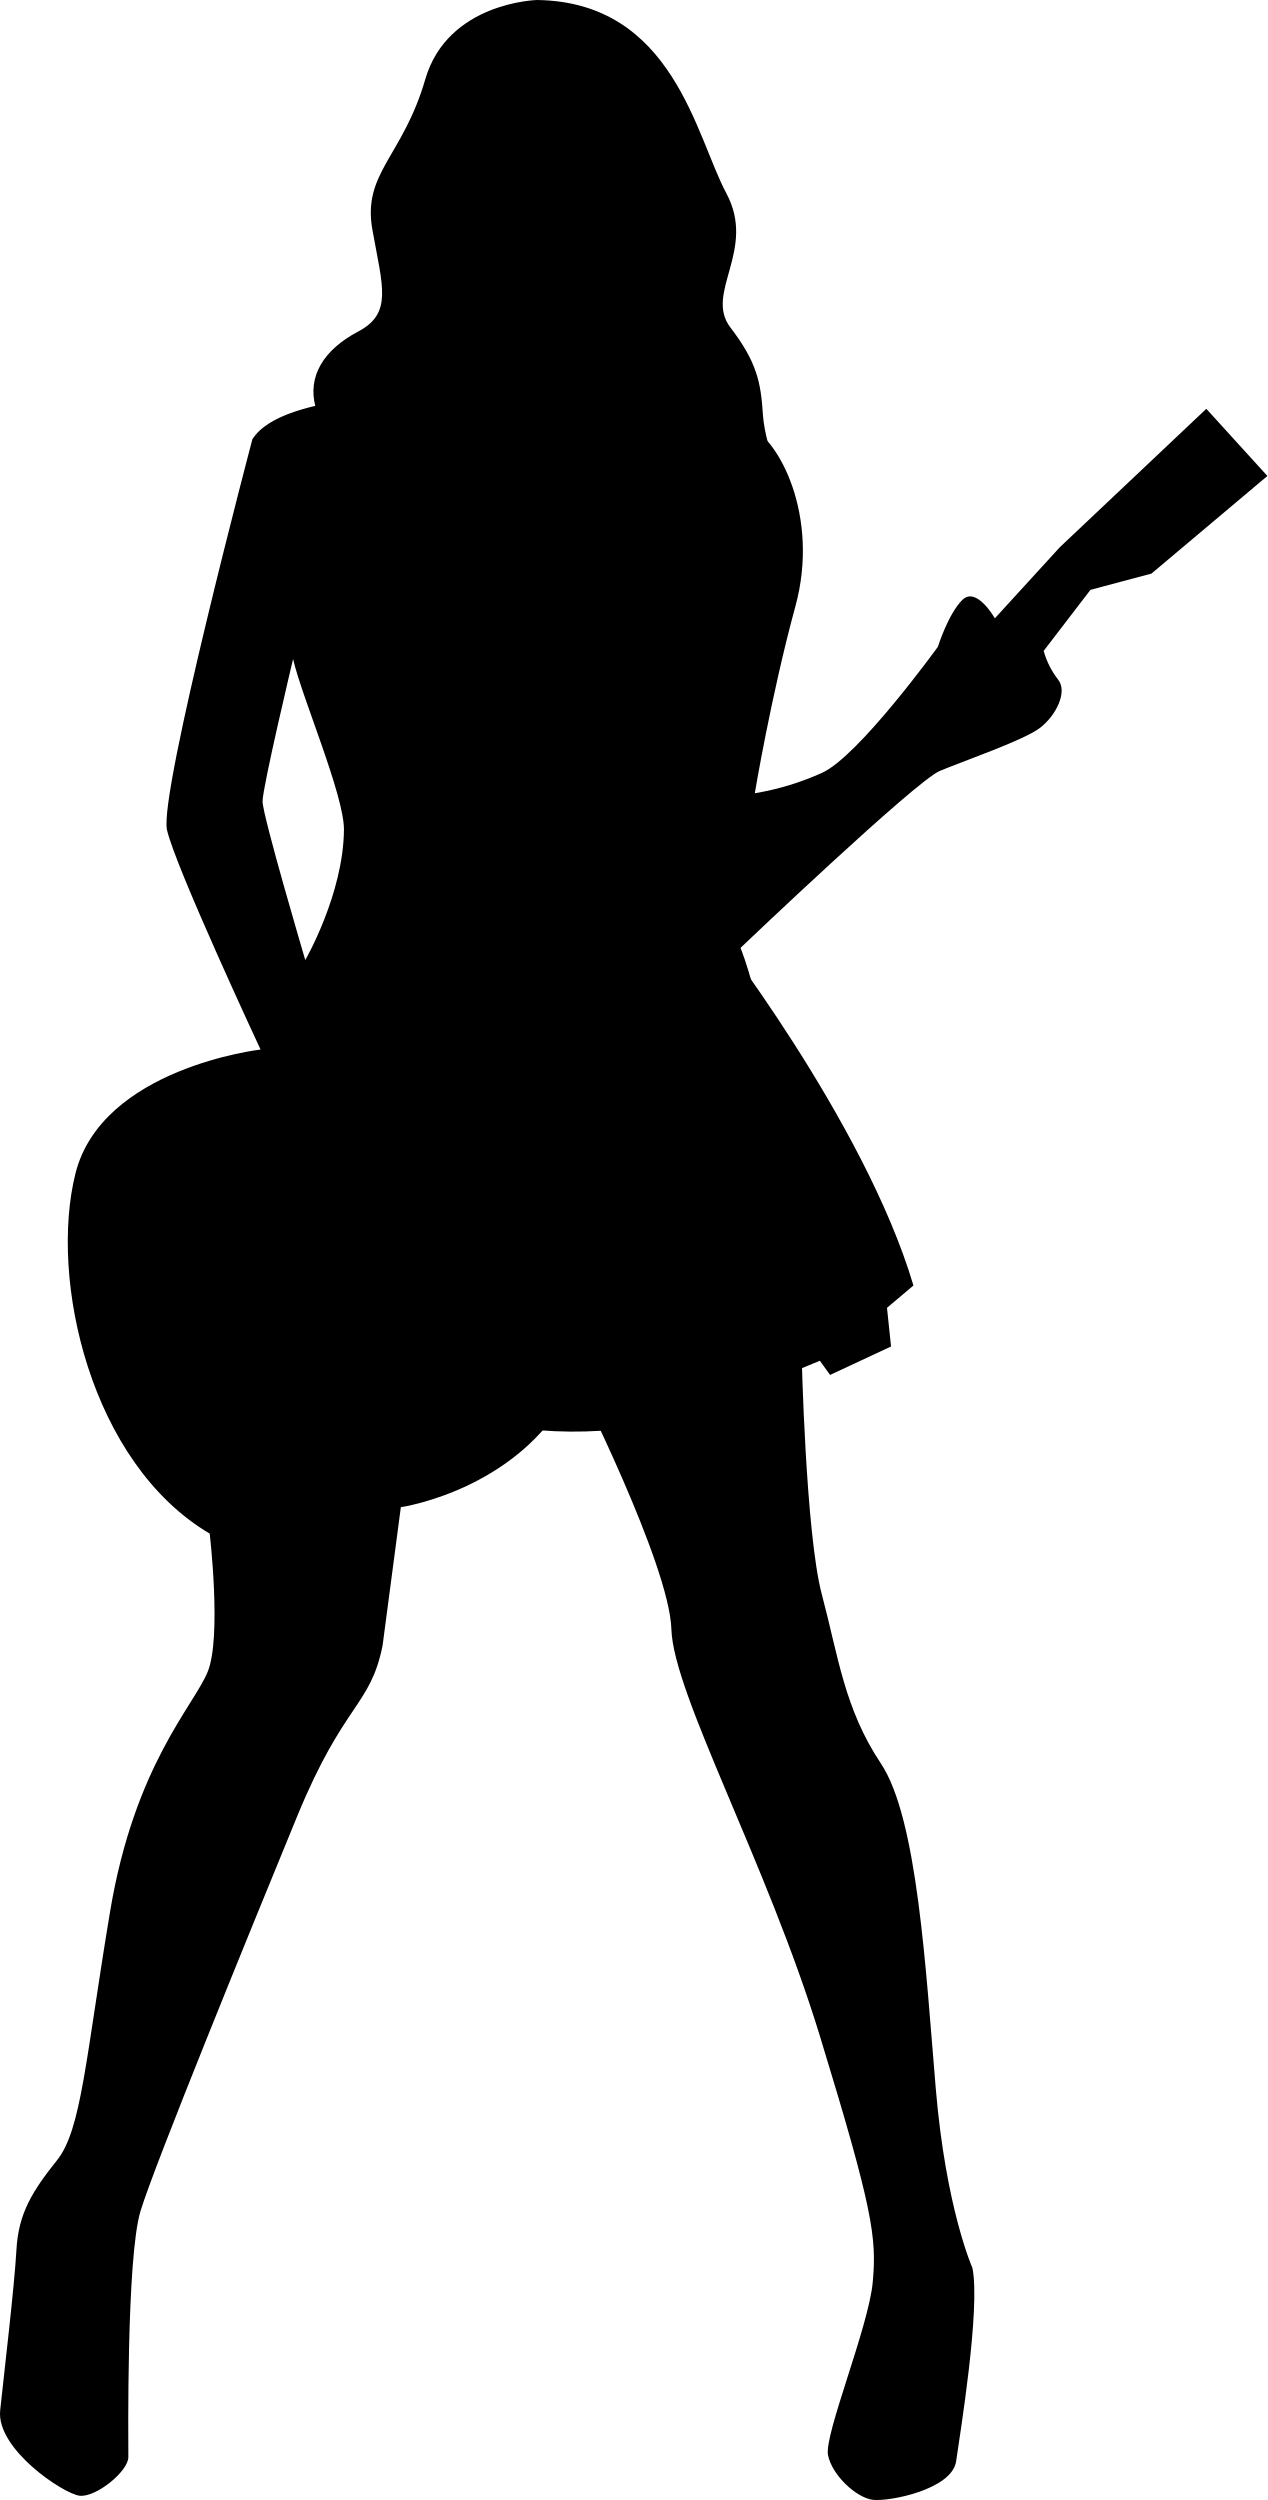
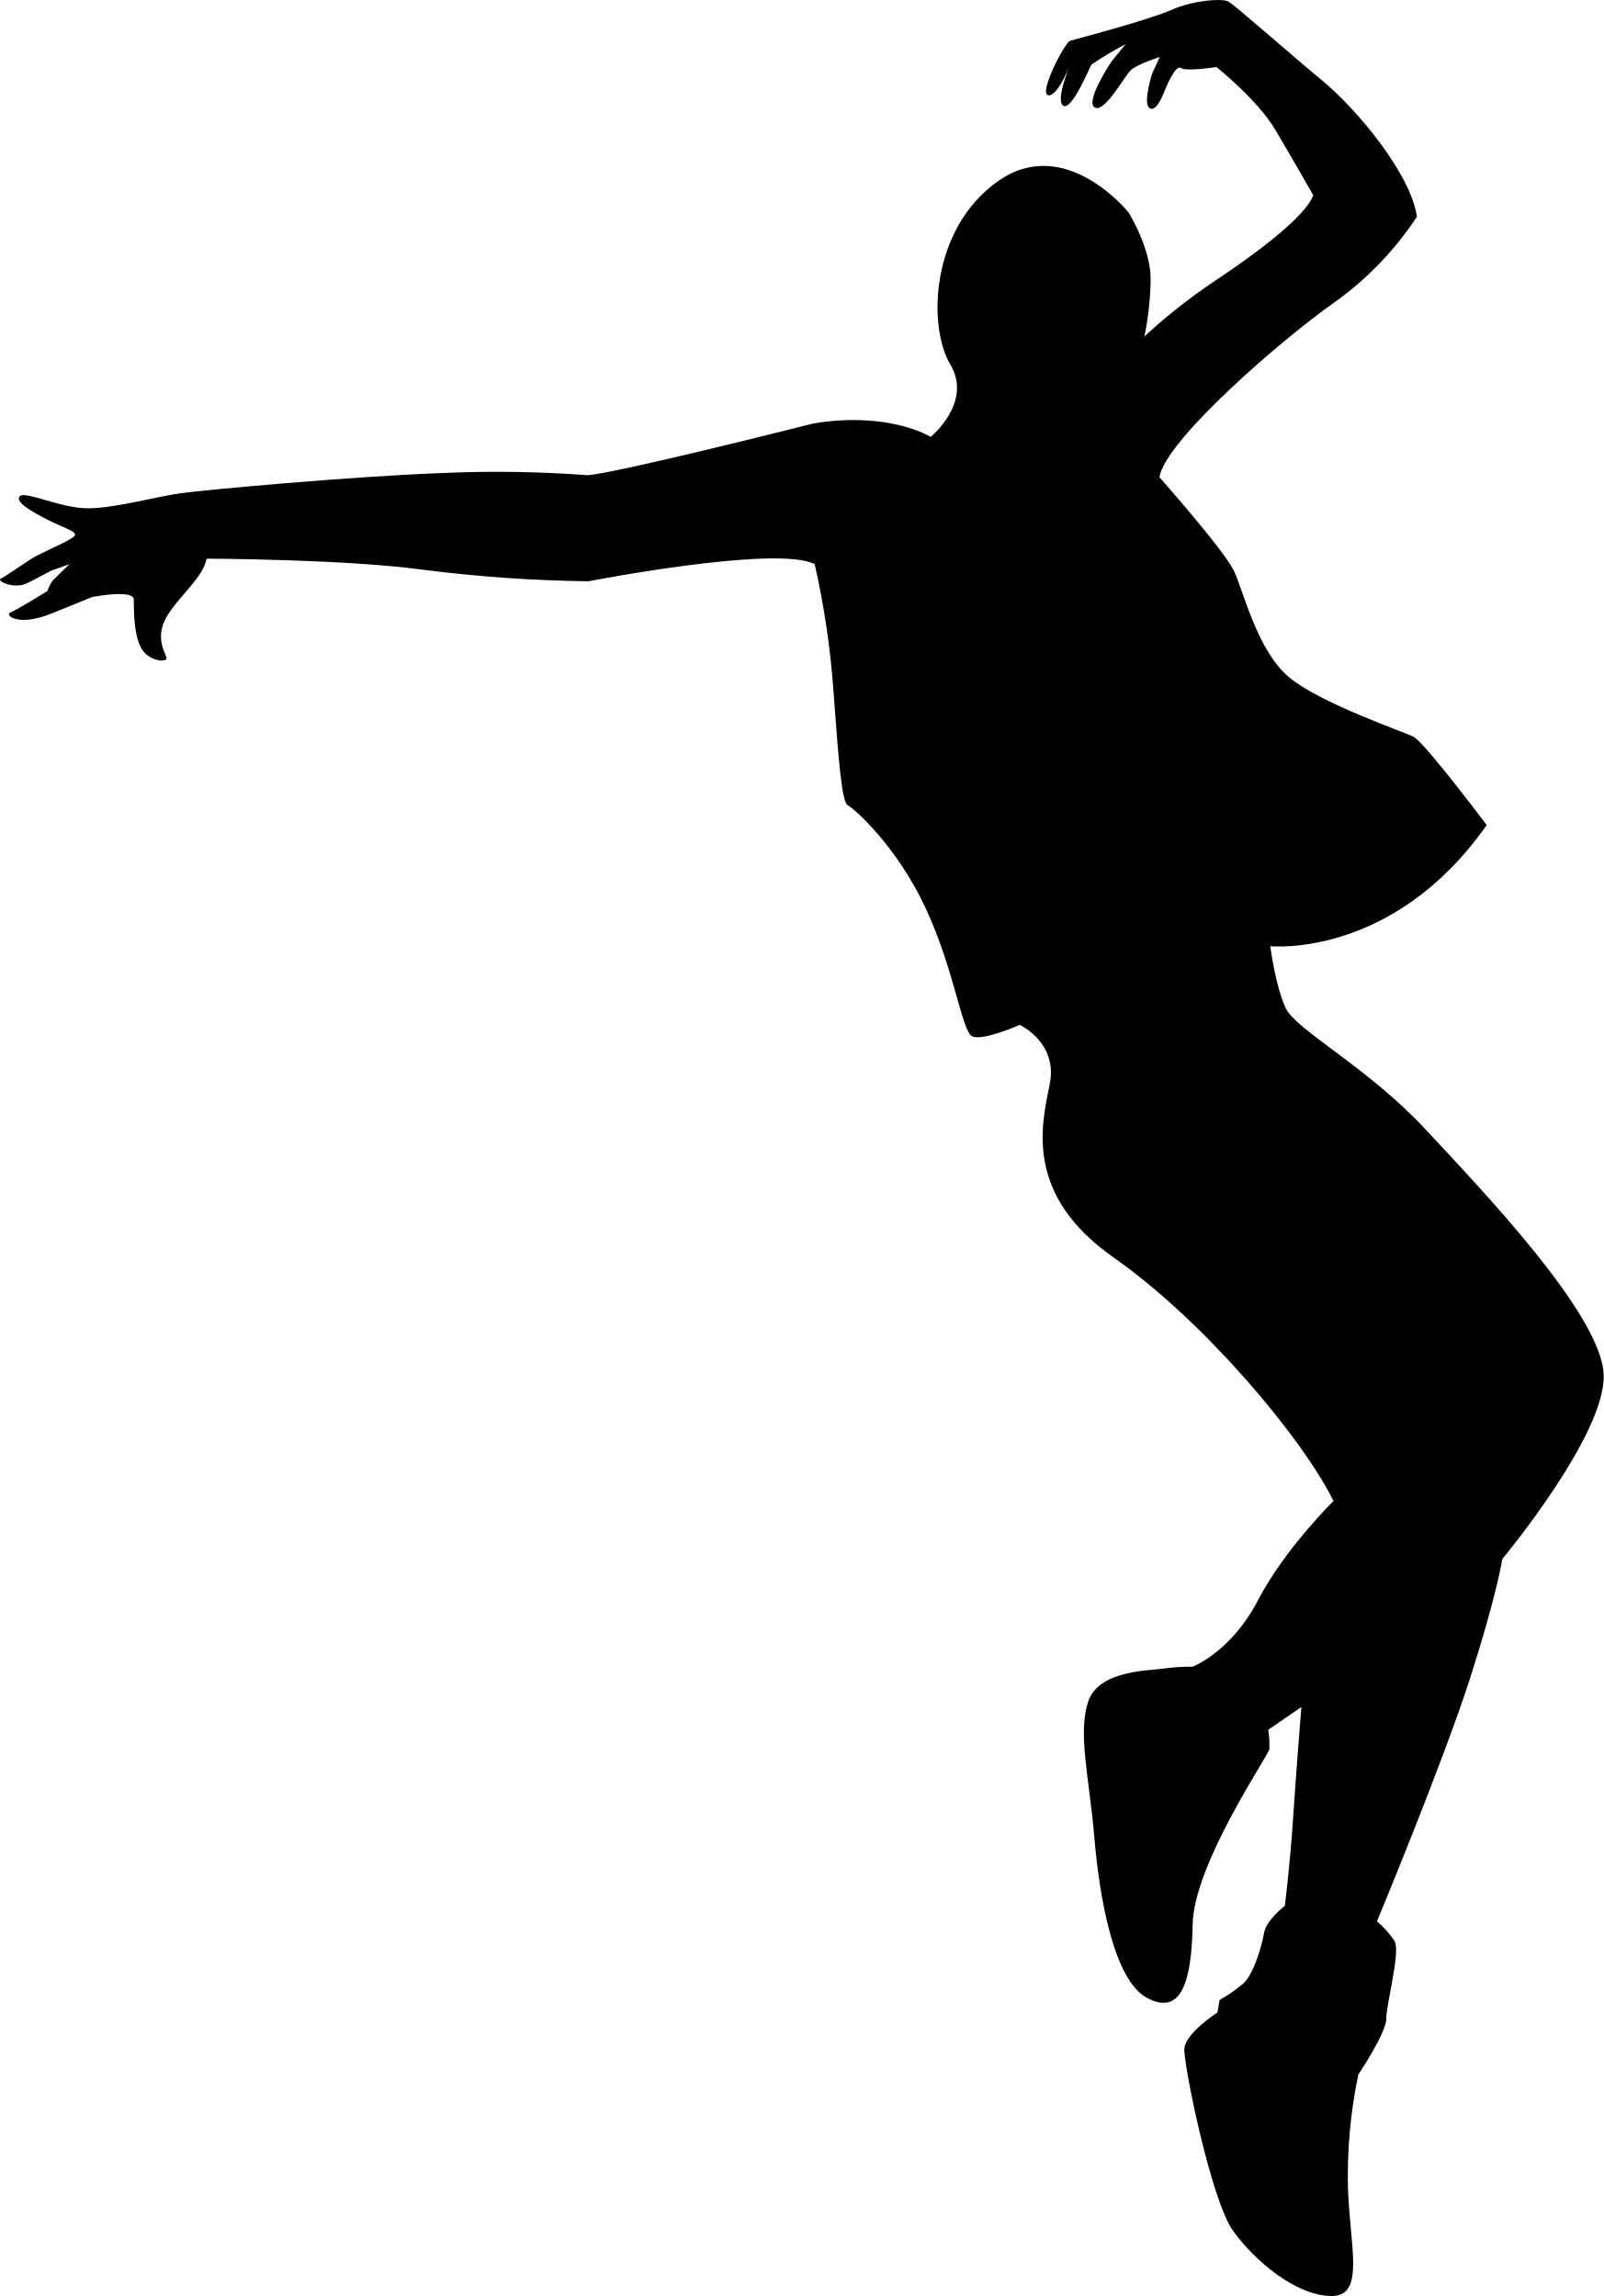
- <svg xmlns="http://www.w3.org/2000/svg" viewBox="0 0 172.847 340.961">
+ <svg xmlns="http://www.w3.org/2000/svg" viewBox="0 0 239.823 343.455">
  <g id="Layer_2" data-name="Layer 2">
    <g id="Layer_1-2" data-name="Layer 1">
-       <path d="M96.834,125.943s21.081,26.907,27.744,49.379l-3.606,3.045.553,5.273-8.315,3.881-1.389-1.933-4.721,1.933-7.765-2.771s-2.3,5.922-7.855,8.512-21.447,2.957-28.847-.744" />
-       <path d="M164.524,55.755l-19.97,18.867-8.873,9.708s-2.507-4.436-4.443-2.5-3.325,6.382-3.325,6.382-10.825,14.981-15.82,17.2a36.953,36.953,0,0,1-9.149,2.774s2.214-13.315,5.542-25.519-2.22-23.026-6.65-24.692-16.928-2.5-19.142-3.882-.834-9.156-.834-9.156,21.918-27.741.559-42.167c0,0-15.539-5.825-21.921,5.548s-8.32,31.9,3.328,34.958c0,0,3.054,8.039-.833,9.429s-24.409.555-28.574,7.211c0,0-12.755,48.27-11.646,53.261S35.536,143.14,35.536,143.14s-21.643,2.5-25.249,16.922,2.036,39.484,18.314,49.1c0,0,1.656,14.15-.283,18.862s-9.985,12.756-13.313,32.735-3.891,29.686-7.213,33.846-5.273,7.213-5.548,12.207S.583,323.452.024,328.728s8.6,11.37,10.819,11.648,6.662-3.322,6.662-5.27-.283-27.184,1.664-33.569,14.972-38.281,21.356-53.814,9.985-14.98,11.653-23.3l2.491-18.865s17.206-2.493,23.863-17.477c0,0,12.763,25.245,13.035,34.124s13.041,31.9,20.254,55.48,7.774,27.467,7.206,33.568c-.55,6.1-6.651,20.81-6.1,23.581s3.884,5.823,6.1,6.1,10.824-1.393,11.377-5.271,3.332-20.809,2.22-26.353c0,0-3.609-8.046-4.995-24.409s-2.492-36.9-7.491-44.39-5.822-14.7-8.045-23.023-2.77-33.013-2.77-33.013S107.1,145.082,101,129.27c0,0,23.857-22.749,27.185-24.133s11.375-4.162,13.6-5.826,3.887-4.991,2.5-6.657a11.167,11.167,0,0,1-1.945-3.884l6.382-8.325,8.318-2.217,15.813-13.313ZM46.91,113.178c-.078,8.768-5.276,17.758-5.276,17.758s-5.826-19.7-5.826-21.639S39.973,89.88,39.973,89.88C41.141,95.045,46.943,108.427,46.91,113.178Z" />
-       <path d="M73.259,0S61.057.278,58,10.82s-8.6,12.762-7.209,20.528,2.773,11.376-1.939,13.866-6.934,6.1-5.826,10.263-6.659,11.652-6.659,11.652,12.485,12.2,14.146,12.485,57.152-10.54,57.152-10.54-3.334-8.044-3.612-12.484-.828-7.212-4.44-11.93c-3.6-4.713,3.612-10.539-.553-18.307S91.845.278,73.259,0Z" />
+       <path d="M173.388,71.386c.827-5.468,18.171-20.542,26.122-26.119a48.5,48.5,0,0,0,12.383-12.848c-.929-6.406-8.874-16-14.244-20.442S184.591.674,183.664.212,178.5,0,175.144,1.5s-15.122,4.6-15.122,4.6c-.722.157-4.8,7.946-3.251,8.155s3.564-5.364,3.564-5.364-2.636,6.084-1.344,6.915,3.921-5.677,4.231-6.147a49.932,49.932,0,0,1,5.109-3.045l-2.113,2.585s-3.979,5.933-2.531,6.863,4.443-4.6,5.37-5.522,4.382-2.015,4.382-2.015L172.305,11s-1.39,4.285-.462,5.114,2.01-1.706,2.218-2.274,1.7-4.234,2.535-3.666,5.311-.153,5.311-.153,6.143,4.9,8.776,9.343,5.7,9.829,5.7,9.829c-1.084,3.177-8.673,8.828-14.632,12.776a86.819,86.819,0,0,0-10.611,8.36,45.365,45.365,0,0,0,.933-8.439c.079-4.723-3.328-10.143-3.328-10.143s-9.449-11.764-19.512-4.638-10.532,21.674-7.125,27.4-2.937,10.841-2.937,10.841-6.2-3.868-17.5-2.015c0,0-29.727,7.538-33.859,7.746a182.1,182.1,0,0,0-21.988-.311c-13.422.516-34.893,2.481-38.712,3s-9.548,2.17-13.73,2.266-9.6-2.68-10.427-1.8S5.074,76.7,7.191,77.786s4.491,1.754,3.969,2.375-4.23,2.217-5.624,2.944S.837,86.25.119,86.562s2.013,1.7,4.078.617,3.559-1.854,3.559-1.854l2.637-.931S8.12,86.566,7.812,86.921a7.2,7.2,0,0,0-.728,1.495s-4.591,2.845-5.522,3.2,1.084,2.22,6.143.157S13.8,89.3,13.8,89.3s6.145-1.189,6.2.361-.055,4.9,1.026,7.123,4.081,2.372,3.877,1.6-1.757-3.044,0-6.086,5.521-5.94,5.984-8.727c0,0,20.8.055,32.569,1.68a216.954,216.954,0,0,0,24.545,1.7s28.258-5.495,33.833-2.554a125.8,125.8,0,0,1,2.788,18.73c.779,10.535,1.242,16.883,2.169,17.345s7.276,6.044,11.615,15.336,5.417,18.42,6.966,19.2,7.126-1.7,7.126-1.7,5.725,2.631,4.488,8.83-3.872,16.57,9.6,26.006c13.476,9.452,28.183,26.947,32.83,36.393,0,0-7.275,7.118-11.305,14.864s-9.755,9.911-9.755,9.911a33.725,33.725,0,0,0-4.648.314c-1.7.306-9.439.154-10.99,4.956s.155,11.143.934,20.282,2.934,21.368,7.89,24,6.658-2.009,6.814-11c.157-8.973,11.3-25.235,11.46-26.171a13.551,13.551,0,0,0-.156-2.941l4.955-3.4s-.77,9.441-1.237,16.571-1.237,13.16-1.237,13.16-2.79,2.167-3.1,4.023-1.55,6.2-3.1,7.591a21.087,21.087,0,0,1-3.565,2.474l-.305,1.863s-4.8,3.093-4.956,5.415,4.026,22.76,7.277,27.253,9.293,9.606,14.558,9.759,2.94-7.124,2.632-16.1a73.918,73.918,0,0,1,1.548-17.036s4.177-6.194,4.177-8.358,2.17-10.067,1.242-11.61a13.572,13.572,0,0,0-2.632-2.948s9.91-23.846,13.933-36.39,4.806-17.8,4.806-17.8,15.48-18.581,15.168-27.569-18.27-27.713-26.784-36.851-19.2-14.713-20.753-17.961-2.321-9.3-2.321-9.3,18.316,1.913,32.361-18.117c0,0-9.29-12.38-10.94-13.209s-13.834-4.954-18.585-8.878-6.809-12.8-8.257-15.9S173.388,71.386,173.388,71.386Z" />
    </g>
  </g>
</svg>
